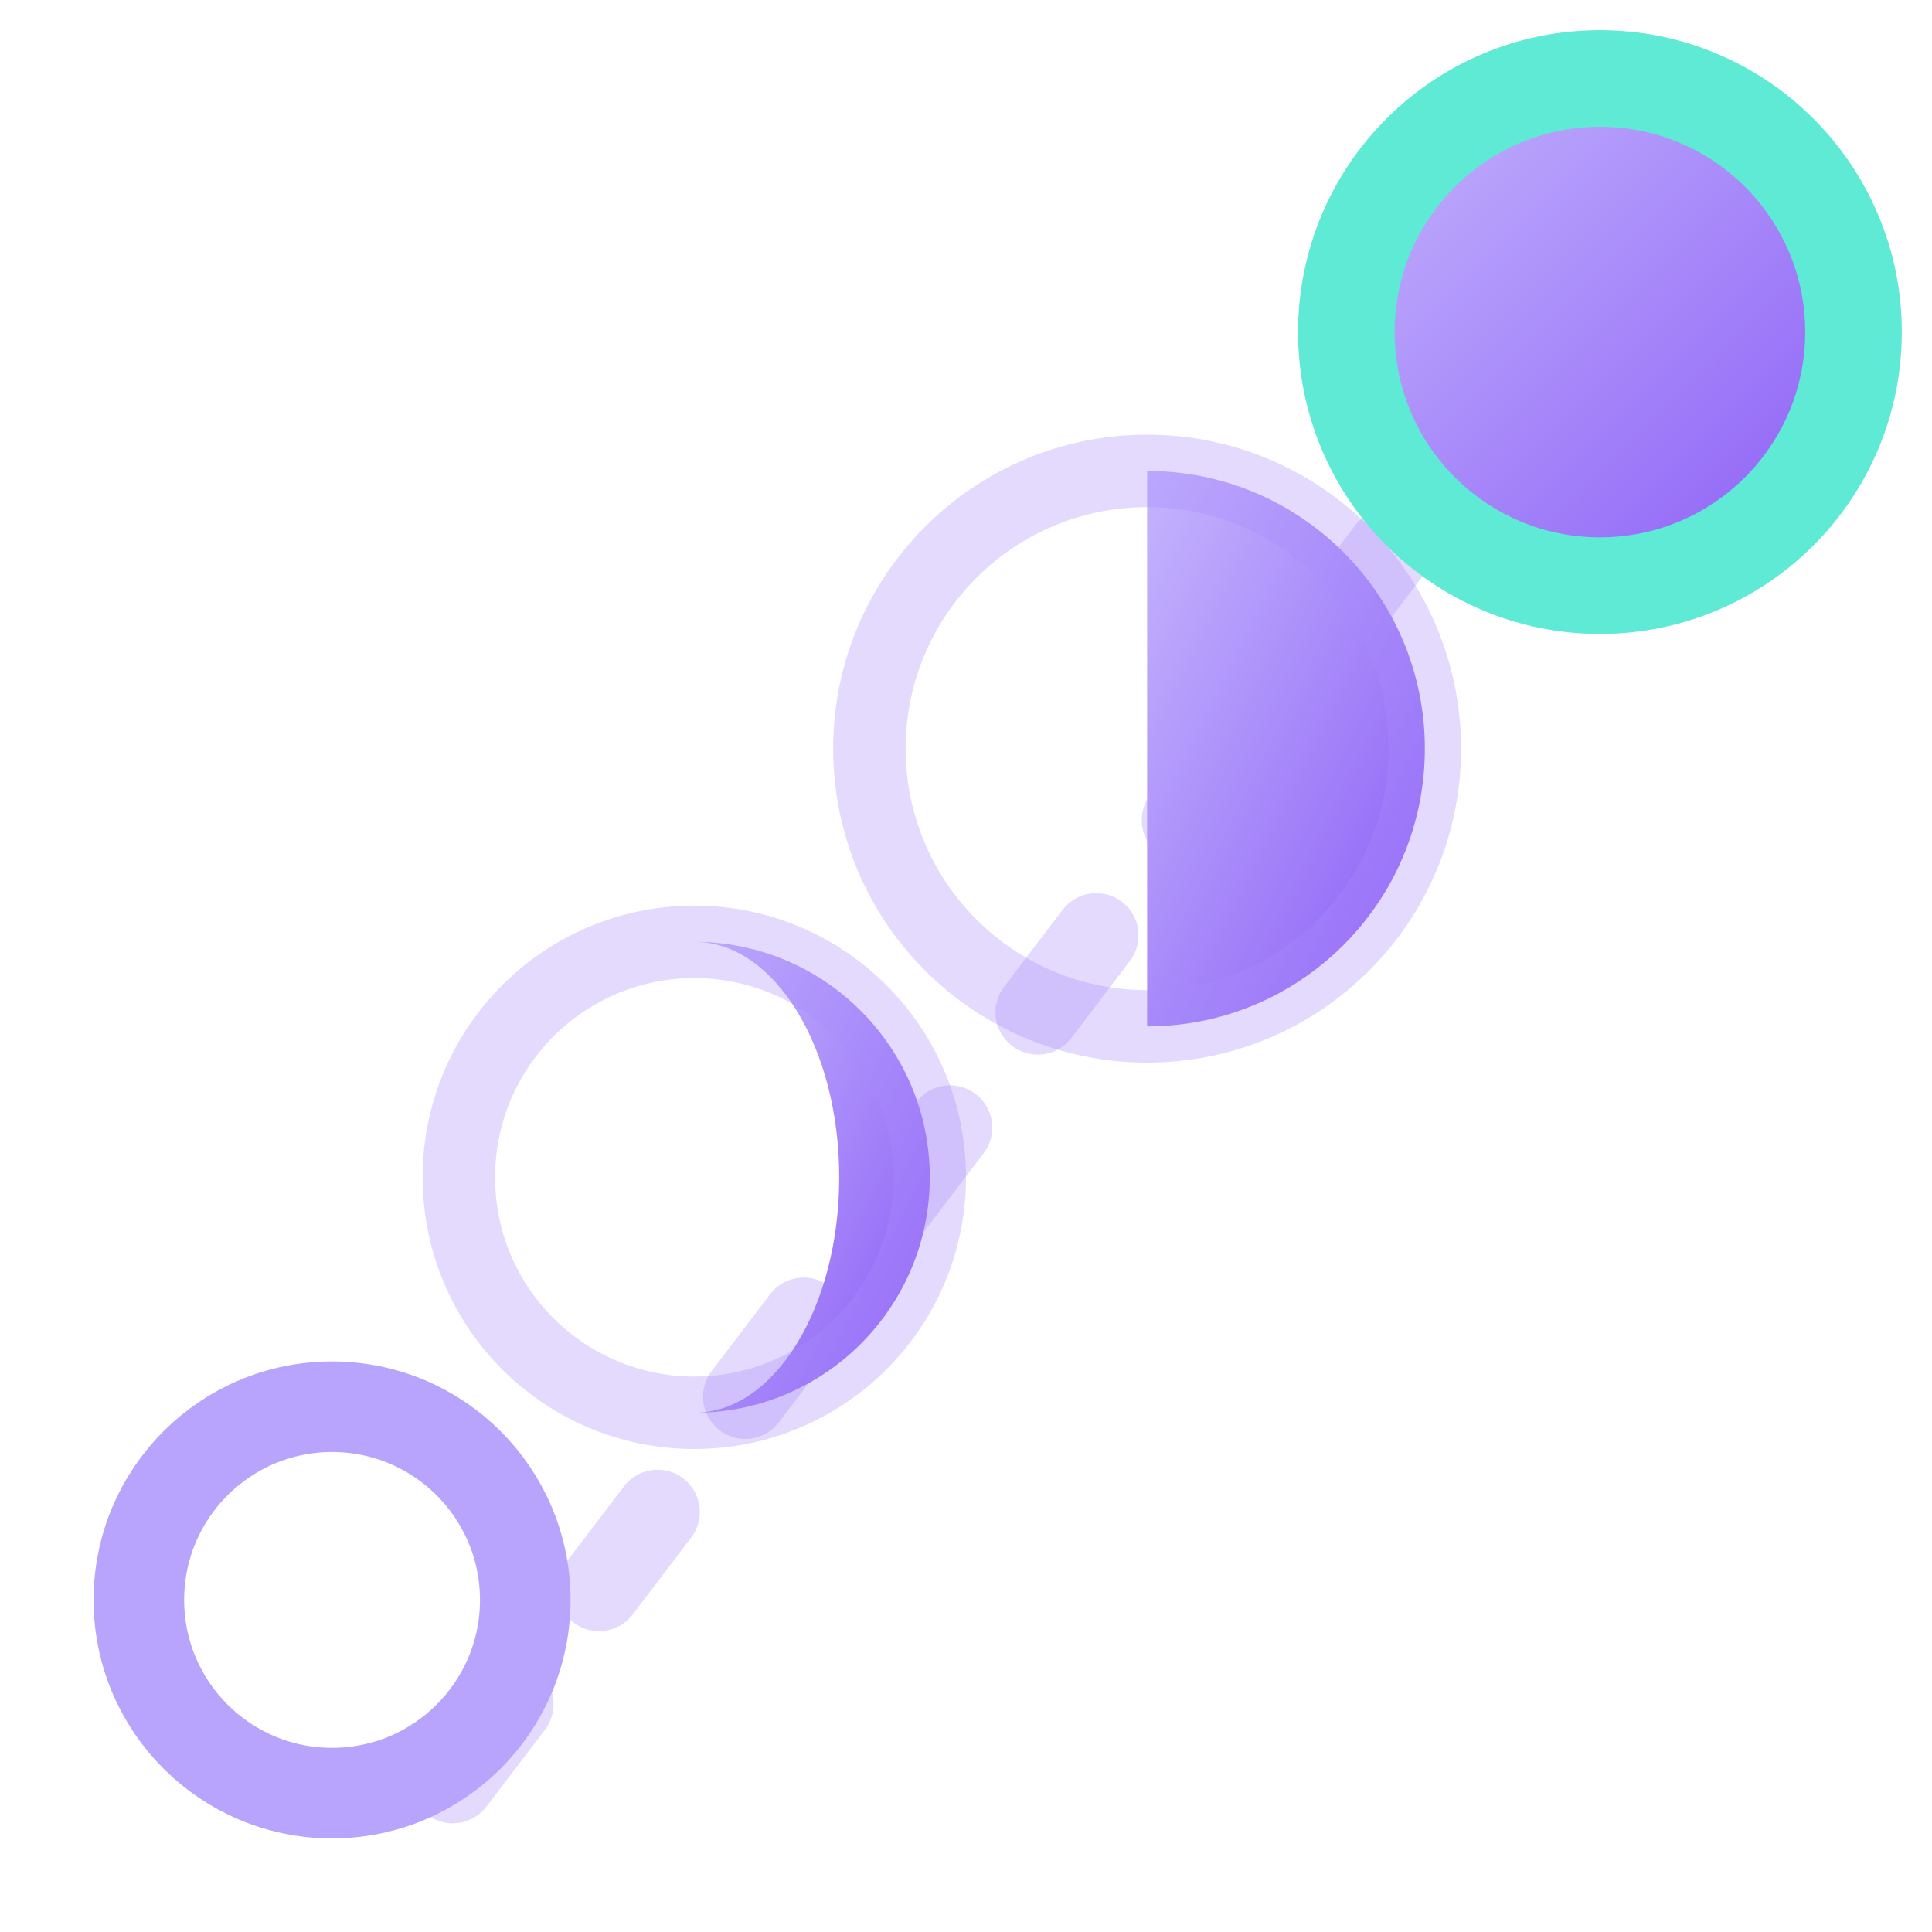
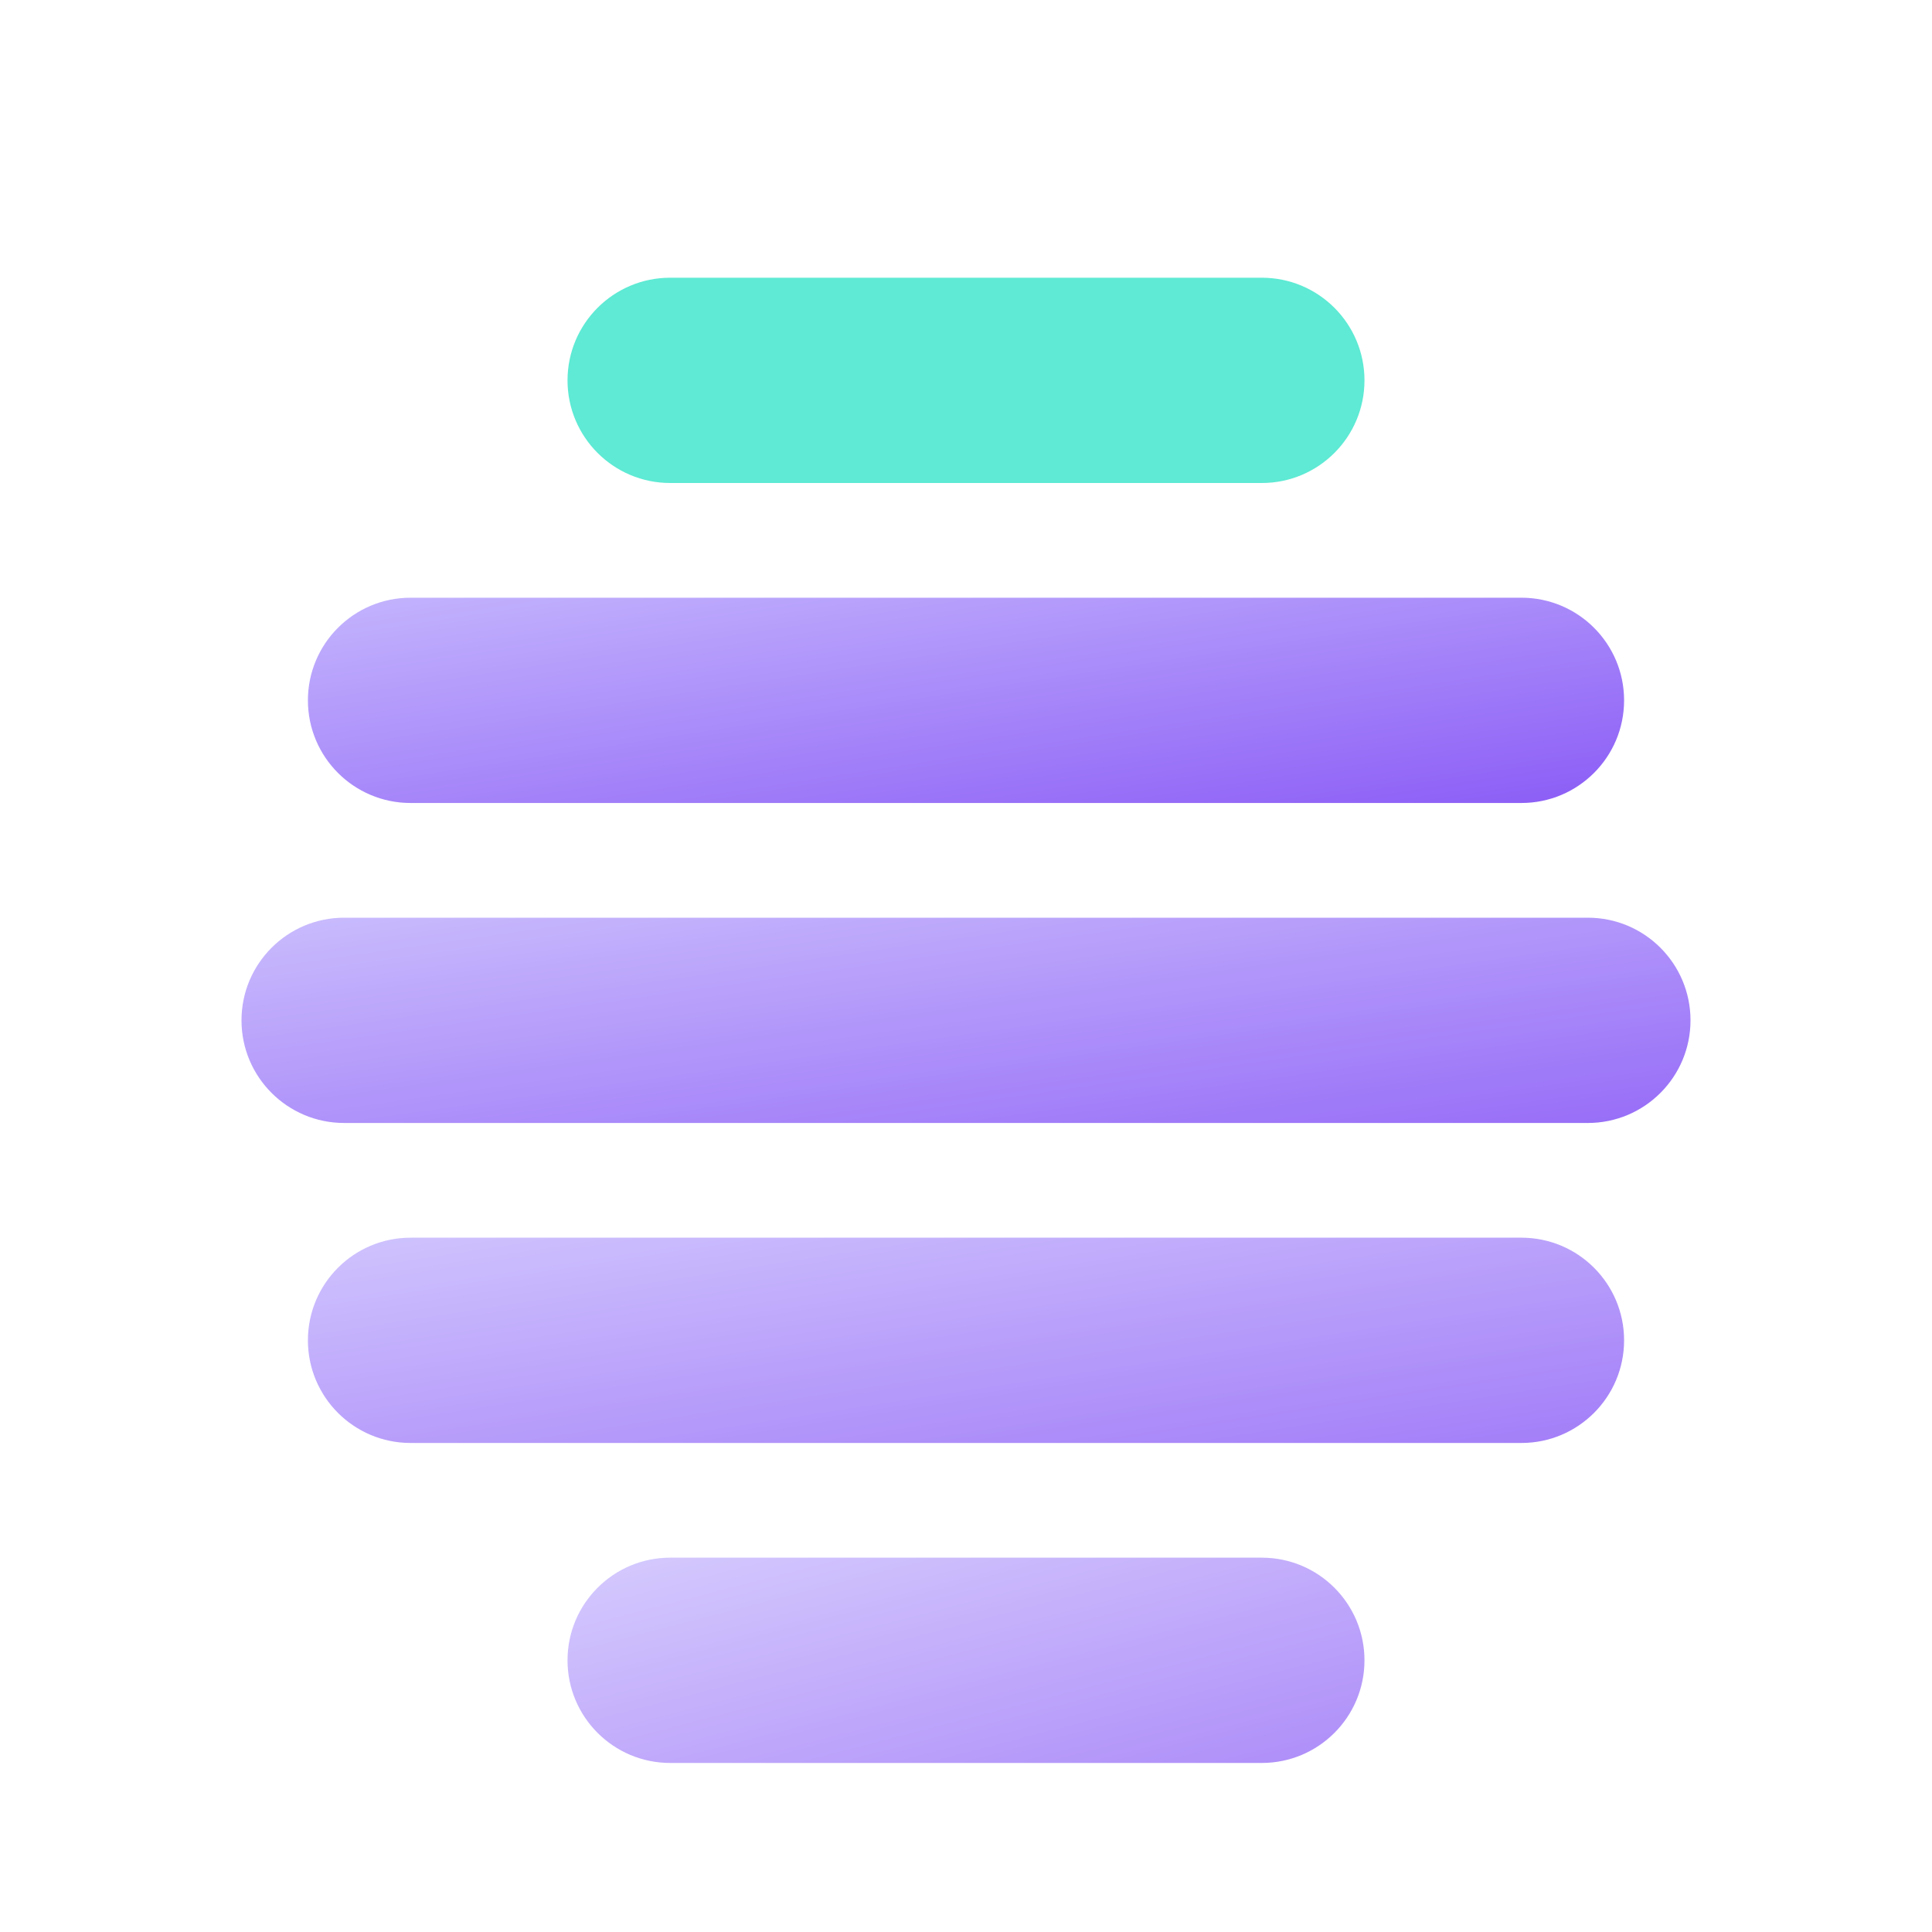
<svg xmlns="http://www.w3.org/2000/svg" viewBox="0 0 32 32">
  <defs>
    <linearGradient id="dalMoon" x1="0" y1="0" x2="1" y2="1">
      <stop offset="0" stop-color="#c4b5fd" />
      <stop offset="1" stop-color="#8b5cf6" />
    </linearGradient>
  </defs>
-   <path d="M7.5 29.5 25 6.5" stroke="#a78bfa" stroke-opacity=".32" stroke-width="1.4" stroke-dasharray="1.6 2.4" stroke-linecap="round" />
-   <circle cx="5.5" cy="26.5" r="3.2" fill="none" stroke="#b8a4fd" stroke-width="1.5" />
-   <path d="M11.5 15.6a3.9 3.9 0 0 1 0 7.8a2.4 3.9 0 0 0 0-7.8z" fill="url(#dalMoon)" />
-   <circle cx="11.5" cy="19.5" r="3.9" fill="none" stroke="#a78bfa" stroke-opacity=".32" stroke-width="1.2" />
-   <path d="M19 7.8a4.6 4.6 0 0 1 0 9.2z" fill="url(#dalMoon)" />
-   <circle cx="19" cy="12.4" r="4.6" fill="none" stroke="#a78bfa" stroke-opacity=".32" stroke-width="1.2" />
-   <circle cx="26.5" cy="5.5" r="4.2" fill="url(#dalMoon)" stroke="#5eead4" stroke-width="1.6" />
+   <rect x="9.4" y="4.6" width="13.2" height="3.4" rx="1.7" fill="#5eead4" />
+   <rect x="5.1" y="9.9" width="21.8" height="3.4" rx="1.7" fill="url(#dalMoon)" />
+   <rect x="4" y="15.2" width="24" height="3.4" rx="1.7" fill="url(#dalMoon)" opacity=".9" />
+   <rect x="5.1" y="20.5" width="21.8" height="3.4" rx="1.7" fill="url(#dalMoon)" opacity=".8" />
+   <rect x="9.4" y="25.8" width="13.2" height="3.4" rx="1.7" fill="url(#dalMoon)" opacity=".7" />
</svg>
